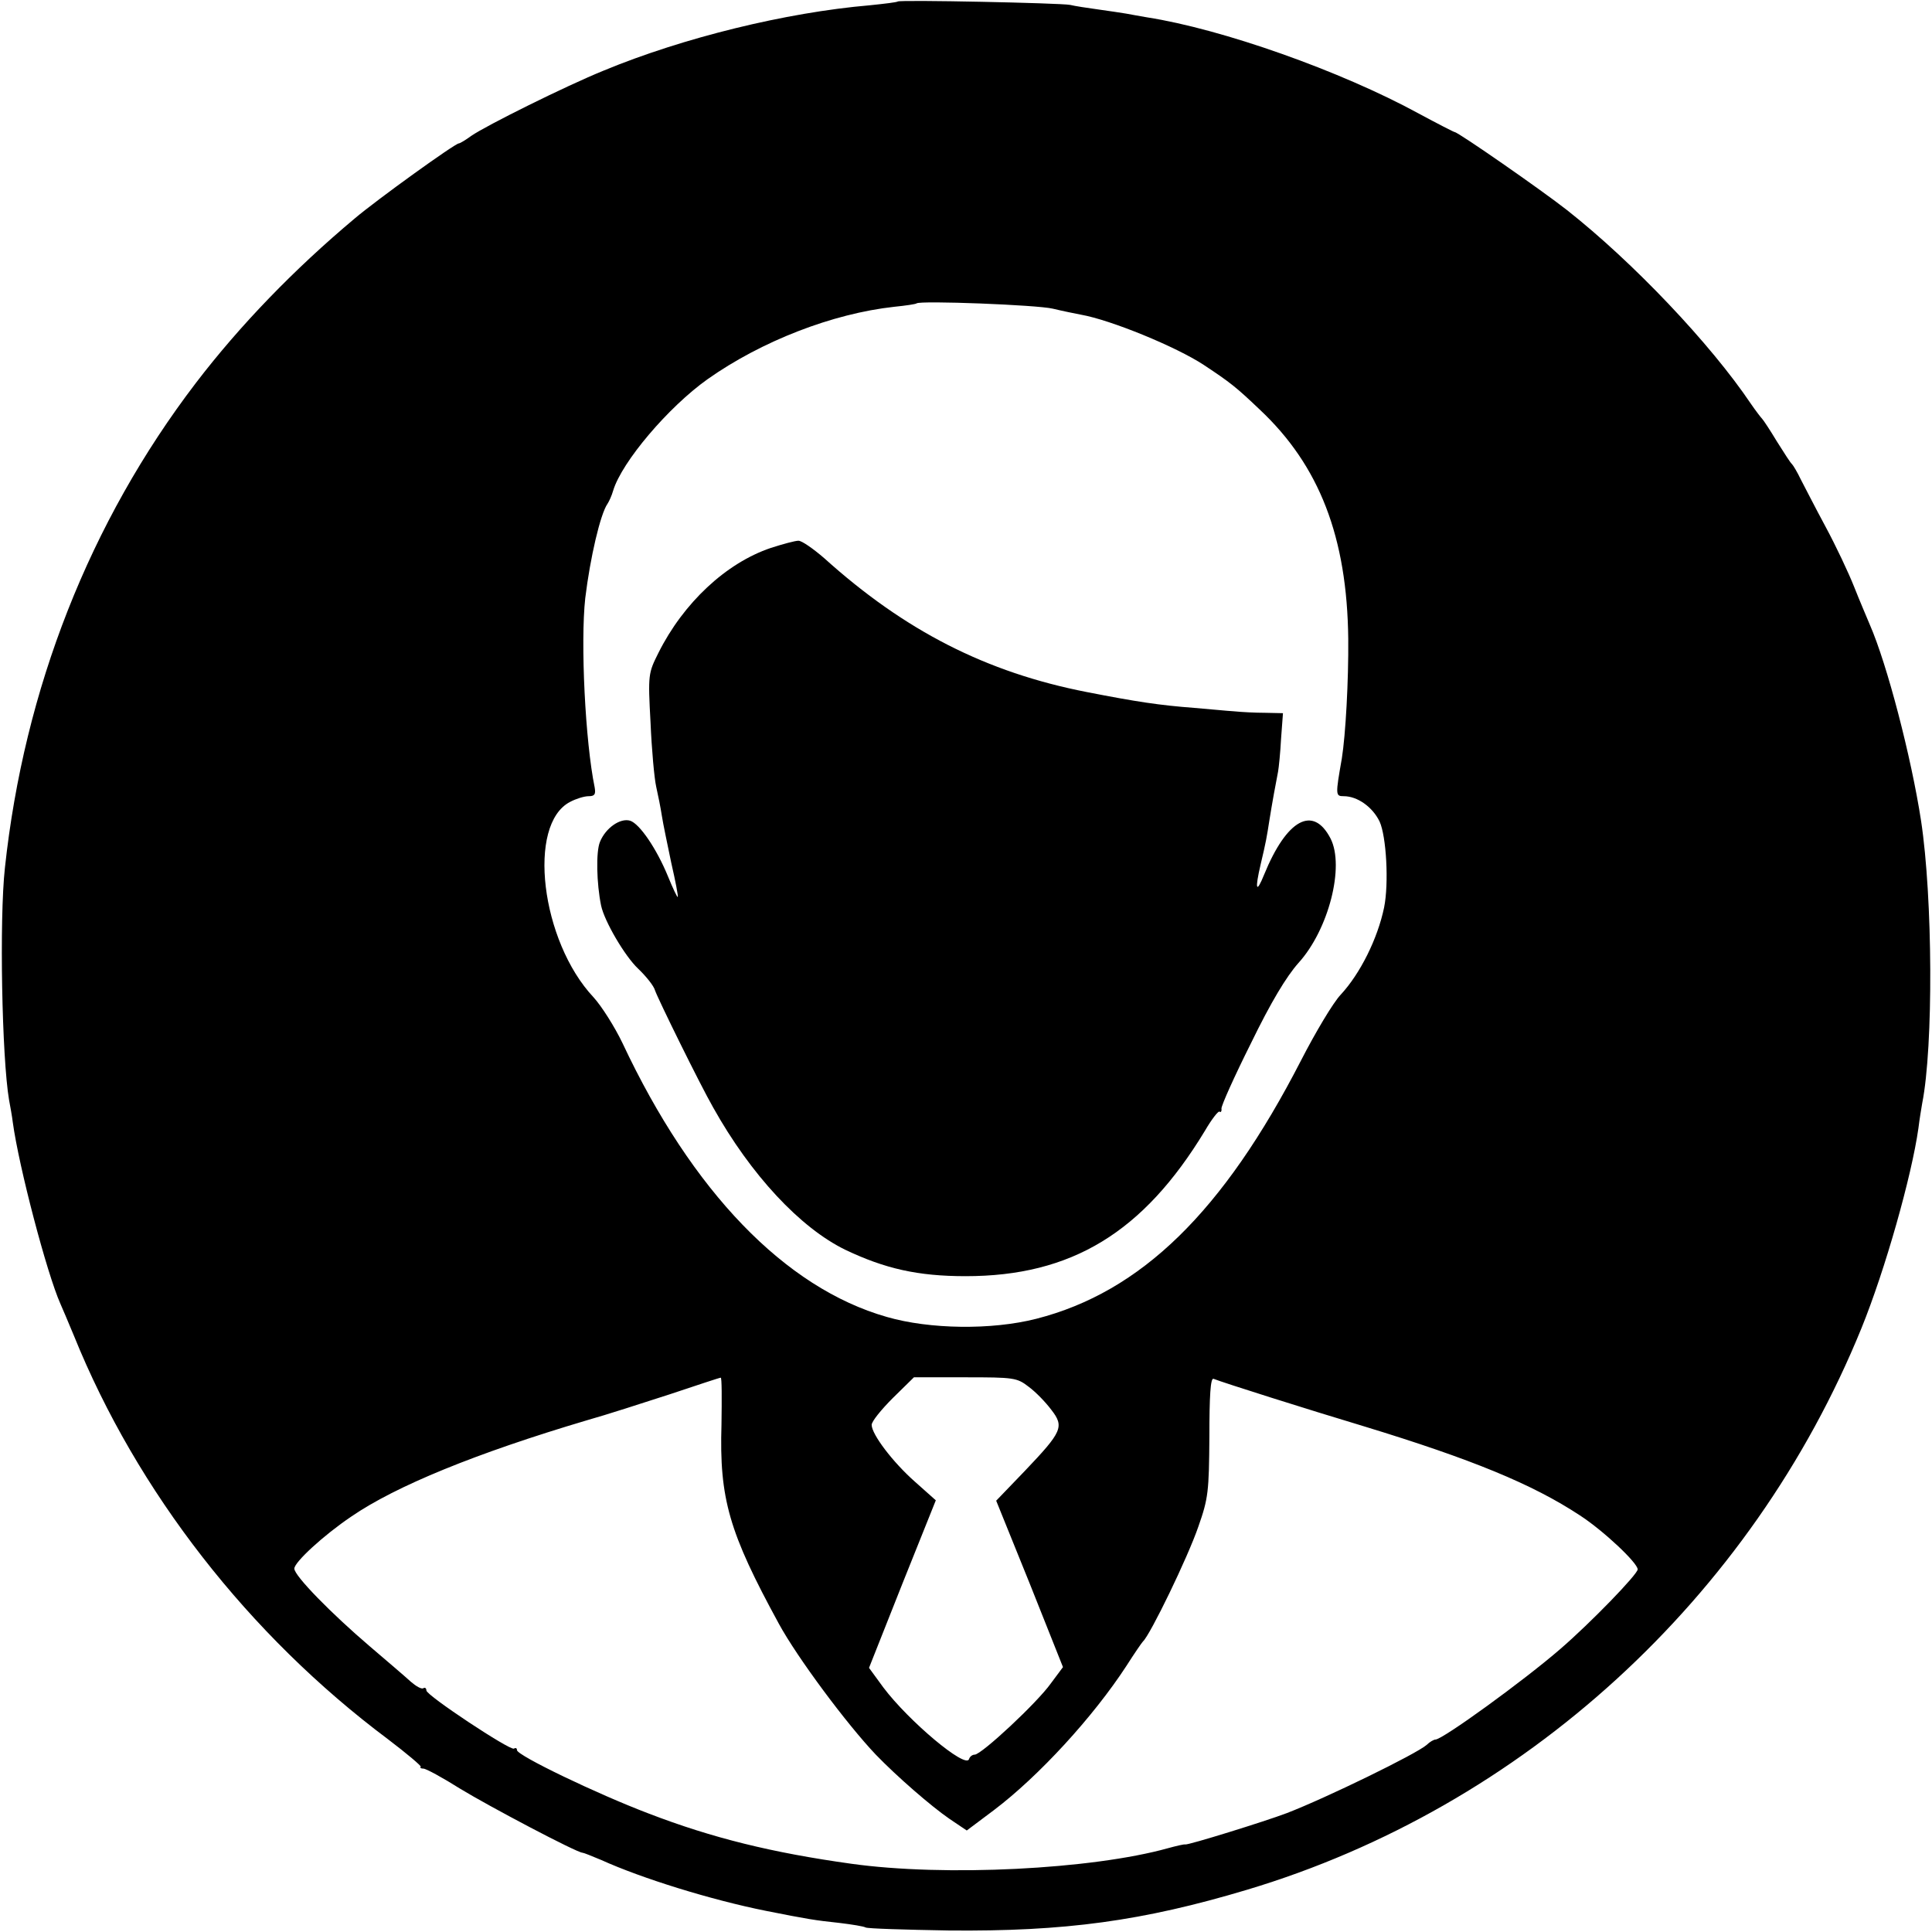
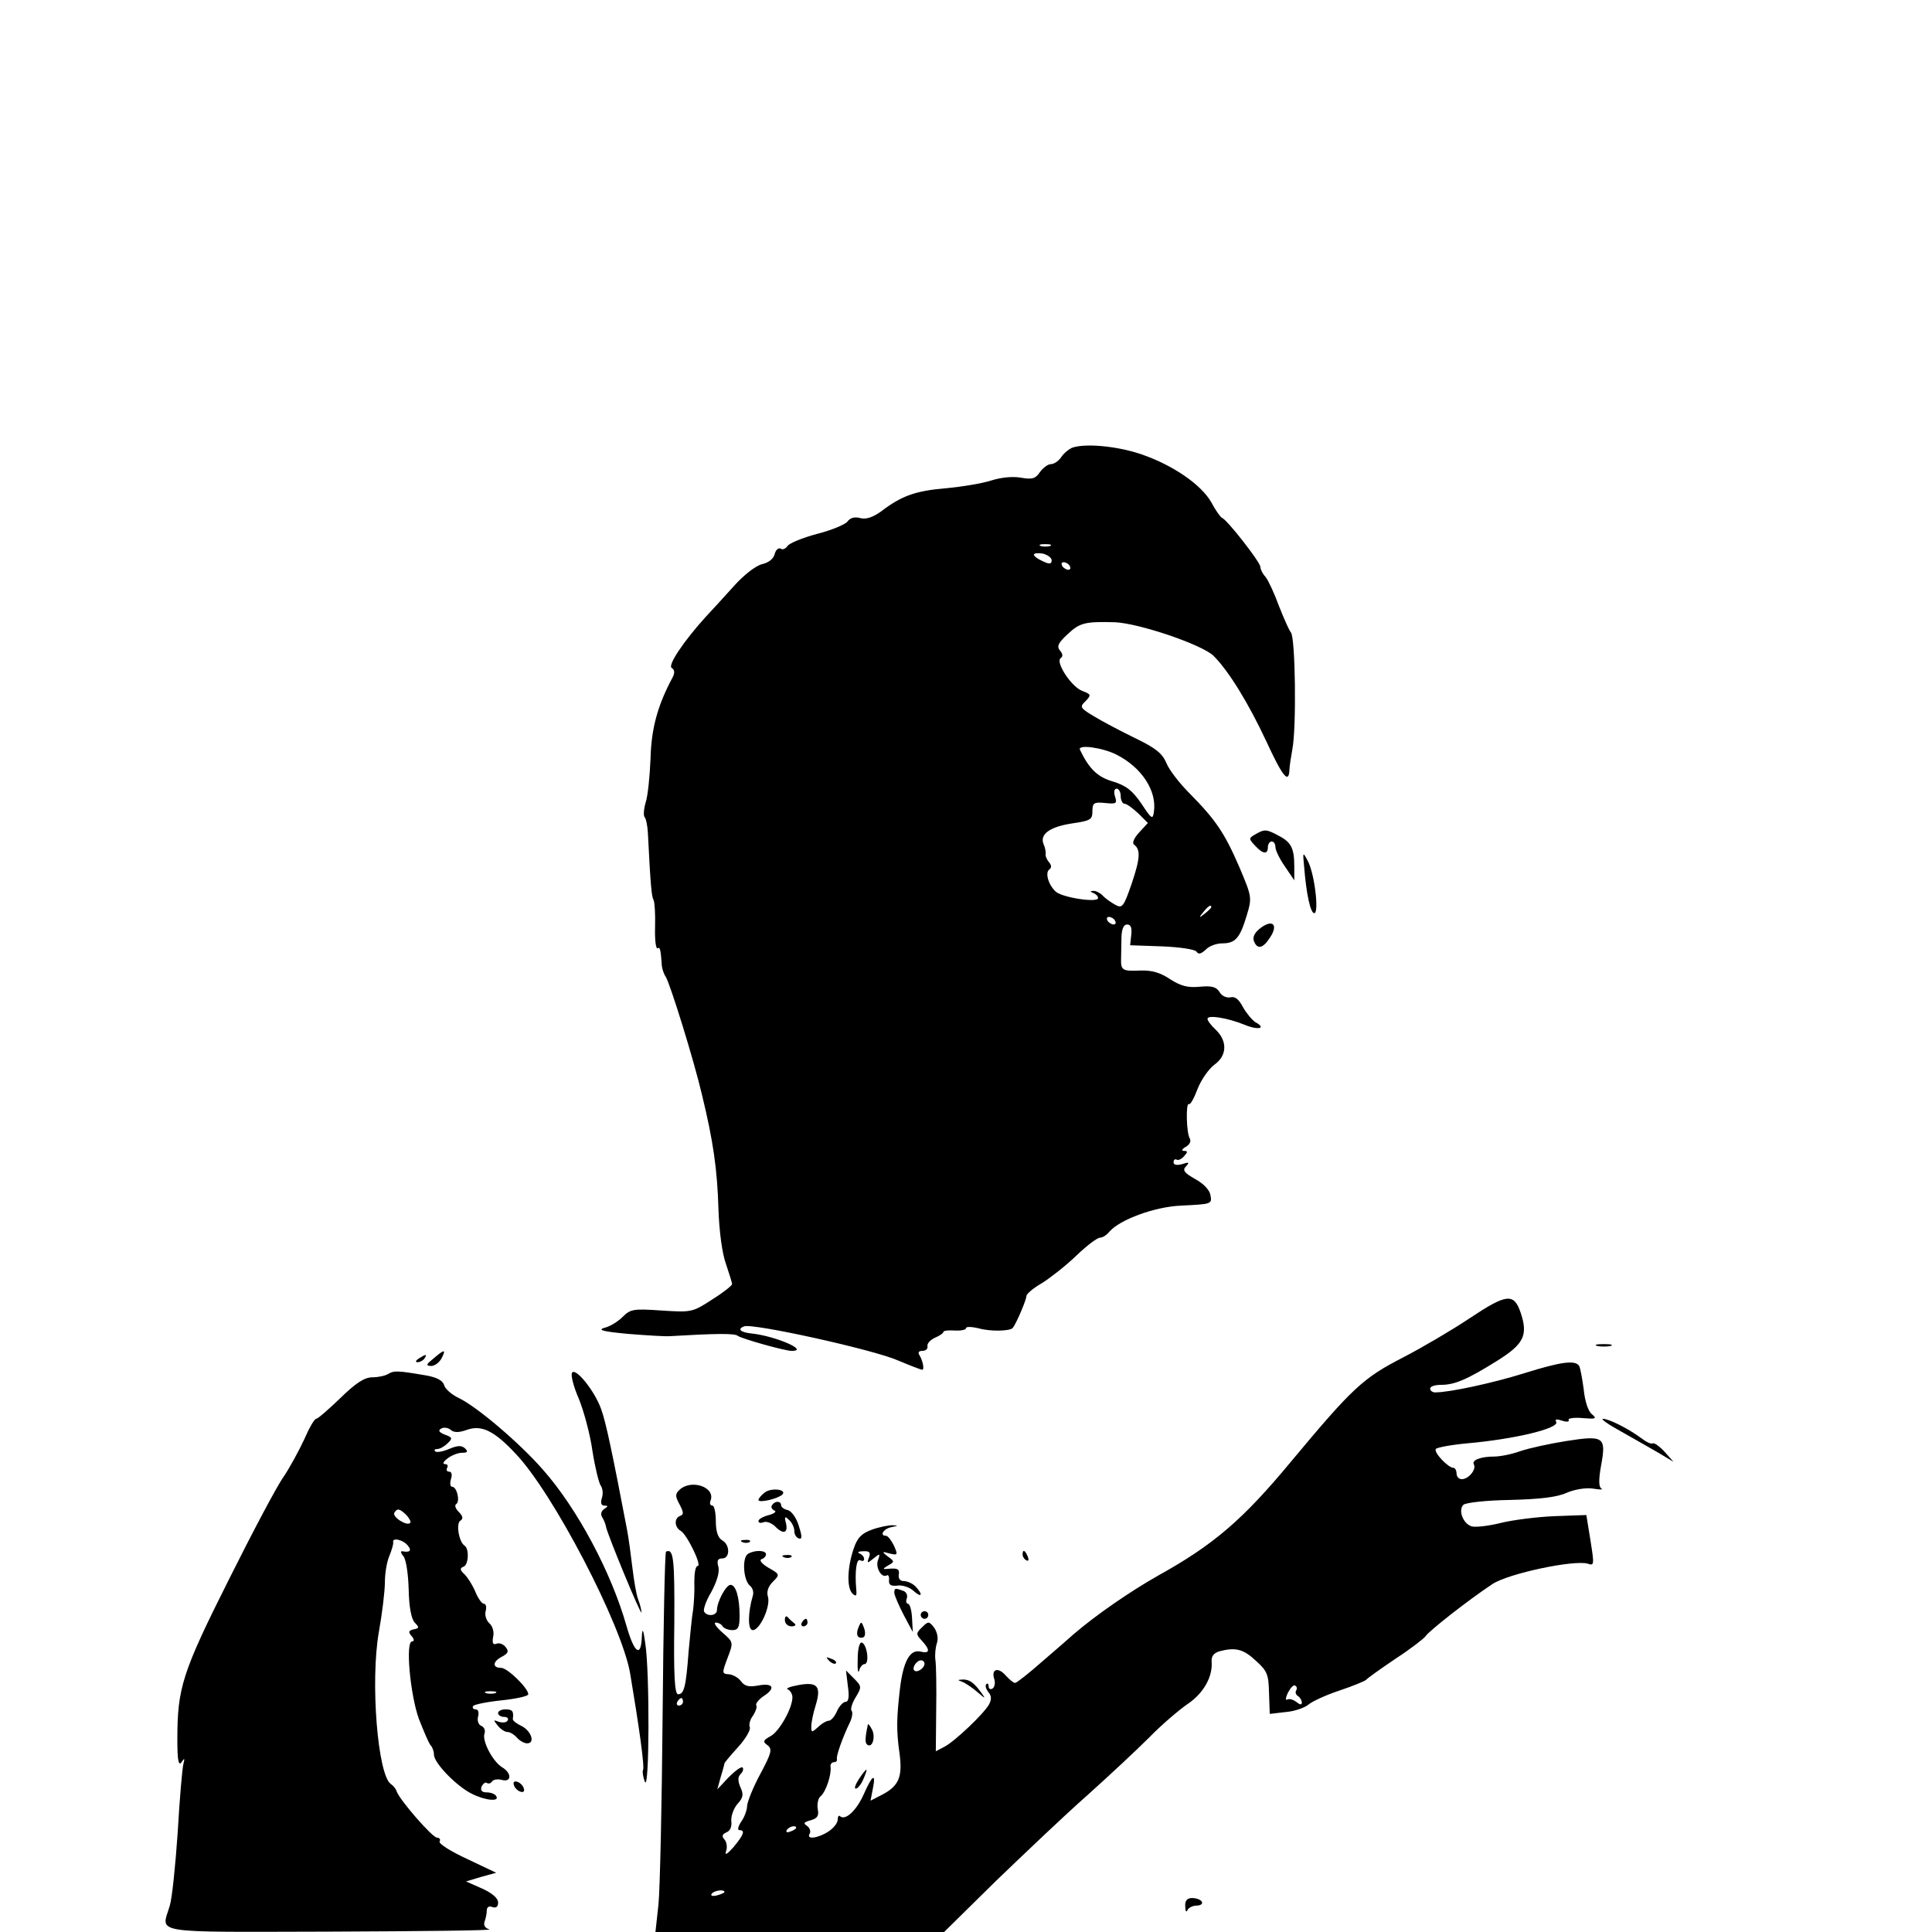
<svg xmlns="http://www.w3.org/2000/svg" version="1.0" width="512pt" height="512pt" viewBox="0 0 512 512" preserveAspectRatio="xMidYMid meet">
  <g transform="translate(0,512) scale(0.1,-0.1)" fill="#000000" stroke="none">
-     <path d="M2379 5116 c-2 -2 -35 -6 -74 -10 -222 -19 -495 -86 -705 -173 -101 -41 -312 -146 -351 -173 -15 -11 -30 -20 -33 -20 -10 0 -217 -149 -276 -199 -161 -135 -304 -283 -421 -436 -281 -368 -455 -810 -506 -1285 -15 -136 -8 -503 11 -615 3 -16 8 -43 10 -60 16 -117 90 -399 126 -480 5 -11 21 -49 36 -85 167 -413 463 -793 832 -1069 50 -38 89 -71 87 -73 -3 -3 1 -5 7 -5 7 0 51 -24 97 -53 77 -47 310 -170 325 -170 3 0 25 -9 49 -19 108 -49 292 -106 437 -135 111 -22 129 -25 195 -32 33 -4 64 -9 69 -12 5 -3 104 -6 220 -8 308 -3 514 25 791 108 731 219 1337 773 1628 1488 63 155 133 403 151 530 3 25 8 54 10 66 30 151 28 545 -3 749 -26 169 -90 415 -136 520 -7 17 -26 61 -41 99 -15 38 -49 110 -76 160 -27 50 -56 107 -66 126 -9 19 -20 37 -23 40 -4 3 -21 30 -40 60 -18 30 -36 57 -39 60 -3 3 -17 21 -30 40 -107 159 -312 375 -487 513 -66 52 -289 207 -298 207 -2 0 -45 22 -95 49 -207 113 -521 224 -720 255 -19 3 -44 8 -56 10 -12 2 -45 7 -74 11 -29 4 -62 9 -74 12 -24 5 -452 14 -457 9z m411 -814 c25 -6 59 -13 75 -16 79 -14 252 -85 325 -133 71 -47 86 -59 148 -118 159 -149 232 -339 235 -608 1 -111 -7 -254 -17 -317 -17 -97 -17 -100 5 -100 36 0 76 -28 95 -67 18 -39 25 -164 12 -228 -17 -82 -63 -175 -115 -231 -20 -21 -67 -100 -105 -174 -206 -401 -424 -614 -702 -685 -118 -30 -282 -28 -396 5 -270 77 -516 333 -700 725 -21 44 -56 99 -77 122 -140 149 -177 459 -62 518 15 8 37 15 49 15 16 0 19 5 16 23 -25 121 -38 384 -25 502 13 107 40 223 59 250 4 6 11 21 15 35 23 76 146 221 250 295 143 101 331 174 495 192 30 3 57 7 59 9 9 8 320 -4 361 -14z m-878 -2957 c-6 -197 20 -286 152 -528 49 -90 180 -266 257 -347 57 -59 147 -137 195 -170 l46 -31 72 54 c119 90 263 247 351 382 21 33 41 62 44 65 19 17 119 223 147 305 26 74 28 92 29 238 0 109 3 156 11 153 28 -11 246 -80 399 -126 285 -87 446 -153 572 -236 63 -41 153 -126 153 -143 0 -13 -125 -142 -205 -211 -97 -84 -312 -240 -331 -240 -4 0 -15 -6 -23 -14 -27 -24 -267 -141 -371 -181 -58 -22 -261 -85 -269 -83 -3 1 -24 -4 -46 -10 -201 -56 -591 -76 -840 -41 -208 29 -367 68 -536 133 -137 52 -349 154 -349 168 0 5 -3 7 -8 4 -10 -6 -232 141 -232 154 0 6 -4 9 -8 6 -5 -3 -19 5 -33 17 -13 12 -62 54 -109 94 -102 87 -200 187 -200 206 0 17 77 88 151 138 118 81 331 168 624 255 50 14 149 46 220 69 72 24 132 44 135 44 3 1 3 -55 2 -124z m814 100 c19 -14 45 -41 60 -61 35 -45 29 -58 -70 -162 l-76 -79 89 -220 88 -221 -32 -43 c-36 -51 -184 -189 -202 -189 -6 0 -13 -5 -15 -12 -9 -26 -160 101 -227 190 l-38 52 88 222 89 222 -55 49 c-59 52 -115 126 -115 151 0 9 25 40 56 71 l56 55 136 0 c129 0 137 -1 168 -25z" />
-     <path d="M2043 3668 c-119 -40 -232 -146 -298 -278 -27 -54 -28 -57 -21 -185 3 -71 10 -148 15 -170 5 -22 12 -57 15 -77 3 -20 15 -77 25 -125 11 -48 19 -89 17 -90 -1 -2 -13 23 -26 55 -30 73 -75 139 -100 147 -26 8 -65 -19 -80 -56 -11 -26 -9 -111 3 -169 9 -42 63 -134 98 -167 21 -20 42 -46 45 -58 8 -23 119 -249 154 -310 100 -179 231 -319 350 -377 105 -50 192 -70 319 -70 281 0 471 116 634 385 18 31 36 54 39 51 3 -3 6 1 5 8 -1 7 34 85 78 173 53 109 94 177 126 213 80 88 123 256 85 330 -46 89 -116 51 -176 -96 -21 -52 -25 -40 -9 28 14 59 16 71 23 116 7 44 17 99 23 129 2 11 6 50 8 88 l5 67 -47 1 c-27 0 -64 2 -83 4 -19 1 -67 6 -105 9 -92 7 -152 16 -285 42 -266 52 -482 162 -696 355 -29 25 -59 46 -68 46 -9 0 -42 -9 -73 -19z" />
+     <path d="M2840 3933 c-8 -4 -21 -14 -28 -25 -7 -10 -19 -18 -27 -18 -8 0 -21 -10 -29 -21 -12 -18 -21 -20 -50 -15 -22 4 -52 1 -78 -7 -24 -8 -79 -17 -122 -21 -81 -7 -117 -20 -172 -62 -21 -15 -39 -21 -54 -17 -15 4 -27 1 -34 -9 -6 -8 -42 -23 -81 -33 -38 -10 -74 -25 -78 -32 -5 -7 -13 -11 -18 -7 -6 3 -13 -3 -16 -14 -3 -13 -16 -23 -33 -27 -17 -4 -48 -28 -75 -58 -26 -29 -59 -65 -75 -82 -58 -64 -101 -128 -90 -135 8 -5 9 -13 2 -26 -39 -73 -56 -134 -58 -214 -2 -47 -7 -99 -13 -117 -5 -17 -6 -34 -3 -38 4 -4 8 -23 9 -43 7 -141 10 -169 15 -177 3 -6 5 -38 4 -72 -1 -33 2 -59 7 -56 6 4 8 -3 11 -47 1 -8 5 -21 10 -28 12 -19 75 -222 96 -312 30 -123 41 -199 44 -305 2 -59 10 -118 20 -145 8 -25 16 -48 16 -53 0 -4 -24 -23 -53 -41 -52 -34 -55 -34 -134 -29 -74 5 -82 4 -103 -17 -12 -12 -34 -26 -49 -29 -19 -6 0 -10 64 -16 50 -4 99 -7 110 -6 119 7 172 8 180 1 11 -8 125 -40 143 -40 48 0 -42 39 -105 46 -31 3 -40 12 -21 19 22 9 340 -61 407 -90 33 -14 62 -25 65 -25 6 0 2 23 -7 38 -5 7 -3 12 7 12 9 0 15 5 14 12 -2 7 7 17 20 23 12 5 22 12 22 15 0 4 14 5 30 4 17 -1 30 2 30 6 0 5 15 4 33 0 30 -9 84 -8 91 1 9 11 36 74 36 84 0 6 19 22 42 35 22 14 63 46 91 73 27 26 55 47 62 47 7 0 18 7 25 16 28 32 120 66 190 69 81 4 82 4 78 27 -2 14 -18 31 -40 43 -30 17 -35 24 -25 34 10 11 8 12 -10 6 -15 -4 -23 -2 -23 5 0 6 3 9 8 7 4 -3 13 1 20 9 10 11 10 14 0 14 -8 0 -6 5 5 11 10 6 14 15 10 22 -9 14 -11 97 -2 91 4 -2 14 17 23 41 10 25 30 53 45 64 33 24 34 62 3 92 -12 11 -22 24 -22 29 0 11 52 3 99 -16 36 -15 58 -9 28 7 -9 6 -24 24 -33 40 -11 21 -21 29 -33 26 -10 -2 -23 3 -29 14 -9 14 -21 17 -53 14 -31 -3 -50 2 -78 20 -25 17 -48 24 -78 23 -49 -2 -53 0 -52 33 0 13 1 39 1 57 1 21 6 32 15 32 10 0 13 -9 11 -27 l-3 -28 85 -3 c48 -2 87 -8 91 -14 5 -8 12 -6 24 5 9 10 29 17 44 17 35 0 47 14 65 74 14 47 14 49 -20 129 -39 90 -62 124 -132 195 -26 26 -54 62 -61 80 -11 26 -29 40 -85 67 -39 19 -88 45 -109 58 -35 21 -36 24 -20 39 15 16 15 18 -9 27 -29 11 -72 77 -57 87 6 4 6 11 -2 20 -9 11 -5 20 21 44 32 30 46 33 125 31 64 -3 230 -59 261 -89 40 -40 92 -124 141 -229 42 -91 58 -110 60 -75 0 9 4 35 8 57 11 57 8 295 -4 309 -5 6 -19 38 -32 71 -12 33 -28 67 -35 76 -8 8 -14 21 -14 27 0 12 -88 125 -102 130 -4 2 -17 20 -28 41 -27 47 -102 99 -188 128 -63 21 -148 29 -182 16z m-57 -260 c-7 -2 -19 -2 -25 0 -7 3 -2 5 12 5 14 0 19 -2 13 -5z m4 -38 c0 -10 -6 -11 -24 -2 -12 5 -23 13 -23 17 0 4 11 5 23 3 13 -3 24 -11 24 -18z m48 -15 c3 -5 2 -10 -4 -10 -5 0 -13 5 -16 10 -3 6 -2 10 4 10 5 0 13 -4 16 -10z m124 -500 c67 -34 107 -96 99 -151 -3 -22 -6 -20 -33 21 -24 35 -40 48 -76 59 -41 12 -63 34 -87 84 -7 15 60 6 97 -13z m11 -110 c0 -11 5 -20 10 -20 6 0 22 -12 37 -26 l25 -25 -23 -25 c-14 -15 -19 -28 -14 -32 18 -13 17 -36 -6 -104 -21 -61 -25 -66 -43 -56 -11 6 -27 17 -34 25 -7 7 -19 13 -25 12 -9 0 -8 -2 1 -6 6 -2 12 -8 12 -13 0 -13 -94 1 -112 17 -20 18 -29 51 -17 59 6 4 6 11 -1 19 -6 7 -10 17 -9 21 1 5 -1 17 -5 26 -12 27 16 47 76 56 48 7 53 10 53 32 0 22 4 25 33 22 30 -3 33 -2 27 17 -4 12 -2 21 4 21 6 0 11 -9 11 -20z m240 -294 c0 -2 -8 -10 -17 -17 -16 -13 -17 -12 -4 4 13 16 21 21 21 13z m-255 -36 c3 -5 2 -10 -4 -10 -5 0 -13 5 -16 10 -3 6 -2 10 4 10 5 0 13 -4 16 -10z" />
+     <path d="M3327 2909 c-18 -10 -18 -12 -1 -30 21 -23 34 -24 34 -4 0 8 5 15 10 15 6 0 10 -7 10 -15 0 -8 11 -31 25 -51 l25 -37 0 36 c0 49 -8 65 -41 82 -33 18 -38 18 -62 4z" />
+     <path d="M3456 2824 c6 -75 17 -124 27 -124 13 0 1 104 -17 138 -13 25 -14 25 -10 -14z" />
+     <path d="M3341 2661 c-16 -12 -22 -24 -18 -35 9 -23 24 -20 43 10 22 33 7 49 -25 25z" />
+     <path d="M3894 1626 c-45 -30 -123 -76 -175 -103 -107 -55 -134 -80 -299 -278 -126 -152 -204 -219 -350 -300 -76 -43 -167 -106 -225 -156 -11 -10 -49 -43 -84 -73 -35 -31 -67 -56 -71 -56 -4 0 -15 9 -25 20 -20 23 -39 17 -30 -10 3 -10 1 -21 -5 -25 -5 -3 -10 -1 -10 6 0 7 -3 9 -6 6 -4 -4 -1 -13 5 -21 9 -10 9 -20 2 -33 -14 -25 -91 -98 -118 -112 l-23 -12 1 108 c1 60 0 119 -2 133 -2 14 0 34 4 46 4 12 1 28 -7 40 -14 18 -16 18 -32 2 -17 -16 -17 -19 -1 -36 23 -25 21 -35 -3 -29 -28 7 -46 -24 -55 -98 -9 -79 -10 -110 -1 -173 8 -61 -2 -85 -46 -108 l-31 -16 6 31 c9 44 -1 38 -24 -14 -19 -43 -49 -71 -63 -58 -3 3 -6 -1 -6 -9 0 -9 -11 -23 -25 -32 -28 -18 -60 -22 -49 -5 3 6 0 15 -7 20 -11 7 -9 10 9 15 18 5 23 12 19 30 -2 13 1 29 8 34 14 12 29 58 26 78 -1 6 3 12 9 12 5 0 9 3 8 8 -3 7 15 58 35 99 6 13 7 26 4 29 -4 4 1 20 10 35 17 28 17 30 -4 51 l-21 21 5 -42 c4 -27 2 -41 -6 -41 -6 0 -17 -11 -23 -25 -6 -14 -16 -25 -21 -25 -6 0 -19 -7 -29 -17 -17 -15 -18 -15 -18 2 0 10 5 35 12 57 15 50 4 62 -48 52 -22 -4 -33 -9 -26 -11 6 -3 12 -12 12 -21 0 -29 -35 -91 -58 -103 -20 -11 -21 -15 -8 -24 13 -10 11 -20 -19 -76 -19 -35 -34 -73 -35 -84 0 -11 -7 -31 -16 -43 -8 -12 -10 -22 -5 -22 17 0 12 -12 -15 -45 -17 -19 -24 -23 -20 -11 4 10 2 24 -4 31 -8 9 -6 14 5 19 10 4 15 15 13 30 -1 13 6 33 16 45 16 17 17 26 8 45 -7 17 -7 27 1 35 6 6 8 13 5 17 -4 3 -20 -9 -37 -26 l-30 -32 9 33 c6 19 10 35 10 36 0 2 16 21 36 43 20 22 34 46 31 53 -3 7 1 21 9 31 7 11 11 23 8 27 -2 4 7 16 21 25 32 21 23 35 -17 27 -23 -4 -34 -2 -44 11 -6 9 -21 18 -32 19 -19 1 -19 3 -4 43 16 42 16 42 -14 68 -16 14 -24 26 -17 26 6 0 15 -4 18 -10 3 -5 15 -10 26 -10 15 0 19 7 19 38 0 49 -10 82 -24 82 -12 0 -36 -45 -36 -67 0 -15 -26 -18 -34 -4 -3 5 5 29 19 52 15 28 22 52 19 66 -5 17 -2 23 10 23 21 0 21 36 0 48 -11 6 -17 23 -17 51 0 22 -4 41 -9 41 -6 0 -8 6 -5 13 14 36 -51 58 -82 29 -12 -11 -12 -17 0 -39 11 -21 11 -27 2 -30 -17 -6 -16 -30 1 -40 17 -10 57 -93 45 -93 -6 0 -9 -19 -9 -42 1 -24 -1 -56 -3 -73 -3 -16 -8 -66 -12 -110 -7 -95 -12 -115 -28 -115 -9 0 -12 50 -10 190 1 171 -2 197 -22 188 -3 -2 -7 -196 -9 -433 -2 -237 -7 -463 -11 -502 l-8 -73 383 0 382 0 136 134 c76 73 184 176 242 227 58 52 132 121 165 154 33 34 79 73 102 89 42 28 67 72 64 112 -1 15 5 23 21 28 42 11 63 6 96 -25 30 -27 34 -36 35 -85 l2 -56 43 5 c24 2 51 12 60 20 9 8 46 25 82 37 36 12 67 25 70 28 3 4 38 29 78 56 40 26 76 54 80 60 8 13 112 95 177 138 42 28 217 65 253 54 17 -6 17 -2 7 61 l-11 68 -85 -3 c-46 -2 -110 -10 -142 -18 -32 -8 -67 -12 -77 -9 -23 7 -36 43 -22 57 6 6 62 12 124 13 78 2 124 7 150 19 21 9 51 14 70 11 18 -3 28 -3 22 0 -7 4 -8 22 -1 61 14 76 8 81 -93 65 -44 -7 -99 -19 -122 -27 -22 -8 -53 -14 -68 -14 -37 0 -61 -10 -54 -21 7 -13 -14 -39 -32 -39 -8 0 -14 7 -14 15 0 8 -4 15 -8 15 -14 0 -53 41 -47 50 3 4 40 11 83 15 126 11 246 40 236 57 -4 7 1 8 16 3 12 -4 20 -3 17 2 -3 4 13 7 36 5 36 -3 40 -2 26 10 -10 7 -19 35 -22 66 -4 29 -9 57 -12 62 -10 16 -46 12 -145 -19 -83 -26 -198 -51 -237 -51 -7 0 -13 5 -13 10 0 6 13 10 29 10 36 0 69 14 149 64 70 44 82 67 62 127 -18 53 -37 51 -136 -15z m-1444 -915 c0 -12 -20 -25 -27 -18 -7 7 6 27 18 27 5 0 9 -4 9 -9z m985 -71 c-3 -5 -1 -11 5 -15 5 -3 10 -11 10 -17 0 -7 -5 -6 -15 2 -8 6 -18 9 -24 6 -5 -3 -4 5 2 18 7 13 15 22 19 19 5 -2 6 -8 3 -13z m-1625 -30 c0 -5 -5 -10 -11 -10 -5 0 -7 5 -4 10 3 6 8 10 11 10 2 0 4 -4 4 -10z m300 -334 c0 -2 -7 -7 -16 -10 -8 -3 -12 -2 -9 4 6 10 25 14 25 6z m-190 -170 c0 -2 -9 -6 -20 -9 -11 -3 -18 -1 -14 4 5 9 34 13 34 5z" />
+     <path d="M4233 1553 c9 -2 25 -2 35 0 9 3 1 5 -18 5 -19 0 -27 -2 -17 -5z" />
+     <path d="M1149 1520 c-20 -16 -21 -19 -7 -20 10 0 22 9 28 20 13 25 8 25 -21 0z" />
+     <path d="M1110 1520 c-9 -6 -10 -10 -3 -10 6 0 15 5 18 10 8 12 4 12 -15 0z" />
+     <path d="M1029 1479 c-8 -5 -27 -9 -42 -9 -21 0 -44 -15 -85 -55 -31 -30 -60 -55 -64 -55 -5 0 -19 -25 -32 -55 -14 -30 -38 -74 -54 -98 -17 -23 -82 -146 -145 -272 -124 -247 -137 -288 -137 -424 0 -56 3 -72 11 -61 8 12 9 11 5 -5 -3 -11 -10 -92 -15 -180 -6 -88 -15 -176 -21 -195 -22 -76 -61 -70 428 -69 240 1 429 3 419 6 -11 3 -16 10 -13 20 3 8 6 21 6 30 0 9 6 13 15 9 10 -3 15 1 15 12 0 12 -16 25 -42 37 l-43 19 40 12 40 11 -78 37 c-43 20 -75 40 -72 46 3 5 0 10 -7 10 -13 1 -99 100 -107 123 -2 7 -9 15 -15 19 -35 23 -55 272 -32 403 9 50 16 109 16 132 0 23 5 54 12 70 6 15 11 31 10 36 -3 13 25 7 38 -8 12 -14 7 -20 -14 -16 -5 1 -4 -5 3 -13 7 -8 13 -47 14 -88 1 -47 7 -78 16 -88 13 -13 12 -15 -3 -18 -13 -3 -15 -7 -5 -18 7 -8 7 -14 1 -14 -18 0 -5 -141 18 -205 13 -33 26 -64 31 -70 5 -5 9 -16 9 -25 0 -22 60 -84 101 -104 36 -18 74 -21 64 -6 -3 6 -15 10 -25 10 -13 0 -17 5 -14 15 4 8 10 13 14 10 5 -3 11 -1 14 4 3 5 15 7 26 4 26 -7 27 18 0 34 -25 16 -53 70 -46 89 3 8 -1 17 -8 20 -8 3 -12 14 -9 25 3 11 0 19 -6 19 -7 0 -10 4 -7 9 3 4 37 11 76 15 38 4 70 11 70 16 0 16 -55 70 -72 70 -24 0 -23 17 3 30 16 9 18 14 9 25 -6 8 -17 12 -24 9 -10 -4 -12 2 -9 19 3 13 -2 28 -10 35 -8 7 -13 22 -10 32 3 11 1 20 -5 20 -5 0 -15 14 -22 31 -7 17 -20 38 -29 47 -12 11 -13 16 -3 20 14 4 16 48 3 56 -15 10 -23 59 -11 66 8 5 7 12 -4 23 -9 9 -12 18 -7 21 11 7 2 46 -11 46 -5 0 -6 9 -3 20 4 12 2 20 -5 20 -6 0 -8 5 -5 10 3 6 1 10 -6 10 -7 0 -4 7 7 15 10 8 28 15 38 15 15 0 17 3 9 11 -9 9 -20 9 -43 -1 -17 -7 -33 -10 -37 -6 -3 3 -1 6 6 6 7 0 19 7 27 15 14 13 13 16 -7 23 -15 6 -19 11 -10 16 6 4 18 3 25 -3 9 -8 22 -8 44 0 38 13 71 -2 128 -63 99 -103 282 -454 304 -583 23 -137 39 -249 34 -256 -2 -4 0 -18 5 -31 12 -29 13 293 1 367 -5 38 -8 42 -9 18 -2 -57 -20 -45 -41 29 -40 141 -130 310 -221 413 -62 71 -175 167 -223 190 -19 9 -36 24 -39 34 -3 12 -19 21 -48 26 -76 13 -85 13 -100 4z m48 -374 c8 -9 13 -18 10 -21 -9 -9 -48 16 -42 27 8 13 14 11 32 -6z m236 -472 c-7 -2 -19 -2 -25 0 -7 3 -2 5 12 5 14 0 19 -2 13 -5z" />
+     <path d="M1516 1482 c-4 -6 4 -37 18 -69 13 -32 30 -94 36 -138 7 -44 17 -85 22 -92 5 -7 7 -21 3 -33 -4 -13 -2 -20 7 -20 10 0 10 -2 -1 -9 -8 -6 -10 -14 -5 -22 5 -8 9 -19 10 -25 3 -19 94 -239 94 -227 0 6 -4 22 -9 35 -5 13 -11 50 -15 83 -4 33 -10 80 -15 105 -37 193 -55 281 -68 316 -17 48 -68 111 -77 96z" />
+     <path d="M4295 1327 c33 -19 78 -44 100 -57 l40 -24 -24 27 c-13 14 -27 24 -31 22 -4 -3 -18 4 -31 14 -32 24 -85 51 -101 51 -7 0 14 -15 47 -33z" />
+     <path d="M2027 1165 c-9 -7 -17 -16 -17 -20 0 -9 51 3 63 14 14 14 -29 19 -46 6z" />
+     <path d="M2046 1131 c-4 -5 0 -11 6 -14 7 -2 1 -8 -14 -12 -16 -4 -28 -11 -28 -16 0 -5 6 -6 14 -3 7 3 20 -2 29 -10 22 -23 36 -20 30 7 -5 18 -3 20 8 9 8 -7 14 -20 14 -29 0 -9 5 -18 12 -20 9 -3 9 5 0 33 -6 21 -19 39 -29 42 -10 2 -18 8 -18 13 0 12 -17 12 -24 0z" />
+     <path d="M2310 1066 c-27 -10 -38 -21 -48 -51 -17 -51 -18 -103 -3 -118 10 -9 12 -7 10 13 -4 47 1 81 11 75 6 -3 10 -2 10 4 0 5 -6 12 -12 14 -7 3 -3 6 9 6 17 1 21 -3 16 -16 -6 -16 -5 -17 12 -3 17 14 18 13 12 -4 -8 -19 9 -49 23 -41 4 3 7 -3 6 -13 -1 -12 5 -16 22 -14 13 2 32 -4 43 -14 22 -20 26 -10 5 12 -8 8 -22 14 -31 14 -10 0 -15 7 -13 18 2 13 -3 16 -22 15 -22 -2 -23 -2 -7 8 18 10 18 11 0 24 -17 13 -16 14 5 8 21 -5 22 -4 11 21 -7 14 -16 26 -21 26 -18 0 -7 19 15 23 18 4 19 4 2 5 -11 0 -36 -5 -55 -12z" />
+     <path d="M1968 1033 c7 -3 16 -2 19 1 4 3 -2 6 -13 5 -11 0 -14 -3 -6 -6z" />
+     <path d="M1982 1002 c-16 -11 -12 -69 5 -84 8 -6 11 -18 8 -27 -13 -44 -14 -91 0 -91 19 0 48 64 40 89 -4 13 1 27 13 39 19 19 19 20 -11 37 -17 10 -26 20 -19 23 7 2 12 8 12 13 0 11 -30 12 -48 1z" />
+     <path d="M2710 1001 c0 -6 4 -13 10 -16 6 -3 7 1 4 9 -7 18 -14 21 -14 7z" />
+     <path d="M2078 993 c7 -3 16 -2 19 1 4 3 -2 6 -13 5 -11 0 -14 -3 -6 -6z" />
+     <path d="M2370 898 c1 -7 12 -33 25 -58 l24 -45 -2 37 c-1 21 -6 38 -11 38 -4 0 -6 6 -3 14 3 8 -1 17 -9 20 -22 8 -24 8 -24 -6z" />
+     <path d="M2440 840 c0 -5 5 -10 10 -10 6 0 10 5 10 10 0 6 -4 10 -10 10 -5 0 -10 -4 -10 -10z" />
+     <path d="M2080 827 c0 -10 8 -17 18 -17 9 0 13 4 7 8 -5 4 -13 11 -17 16 -5 5 -8 2 -8 -7z" />
+     <path d="M2125 820 c-3 -5 -1 -10 4 -10 6 0 11 5 11 10 0 6 -2 10 -4 10 -3 0 -8 -4 -11 -10z" />
+     <path d="M2275 807 c-8 -19 -2 -31 13 -26 5 2 6 13 2 24 -7 19 -8 19 -15 2z" />
+     <path d="M2273 723 c-1 -27 1 -40 4 -30 2 9 9 17 14 17 14 0 7 52 -7 57 -6 2 -11 -16 -11 -44z" />
+     <path d="M2197 719 c7 -7 15 -10 18 -7 3 3 -2 9 -12 12 -14 6 -15 5 -6 -5z" />
+     <path d="M2550 663 c8 -3 26 -15 40 -27 22 -19 23 -19 10 -1 -20 27 -32 35 -50 34 -13 -1 -13 -1 0 -6z" />
+     <path d="M1320 580 c0 -5 7 -10 16 -10 8 0 13 -4 9 -10 -3 -5 -13 -6 -23 -3 -15 6 -15 5 -3 -10 7 -9 19 -17 26 -17 7 0 18 -7 25 -15 7 -8 19 -15 27 -15 22 0 11 33 -15 46 -13 6 -23 14 -23 18 3 21 -1 26 -19 26 -11 0 -20 -4 -20 -10z" />
+     <path d="M2300 550 c-8 -37 -8 -50 -1 -54 14 -9 22 24 11 42 -5 10 -10 15 -10 12z" />
+     <path d="M2276 405 c-9 -14 -13 -25 -8 -25 5 0 14 11 20 25 6 14 10 25 8 25 -2 0 -11 -11 -20 -25z" />
+     <path d="M1362 389 c2 -7 10 -15 17 -17 8 -3 12 1 9 9 -2 7 -10 15 -17 17 -8 3 -12 -1 -9 -9z" />
+     <path d="M3141 68 c0 -13 3 -17 6 -10 2 6 14 12 24 12 11 0 17 5 14 10 -3 6 -15 10 -26 10 -13 0 -19 -7 -18 -22z" />
  </g>
</svg>
